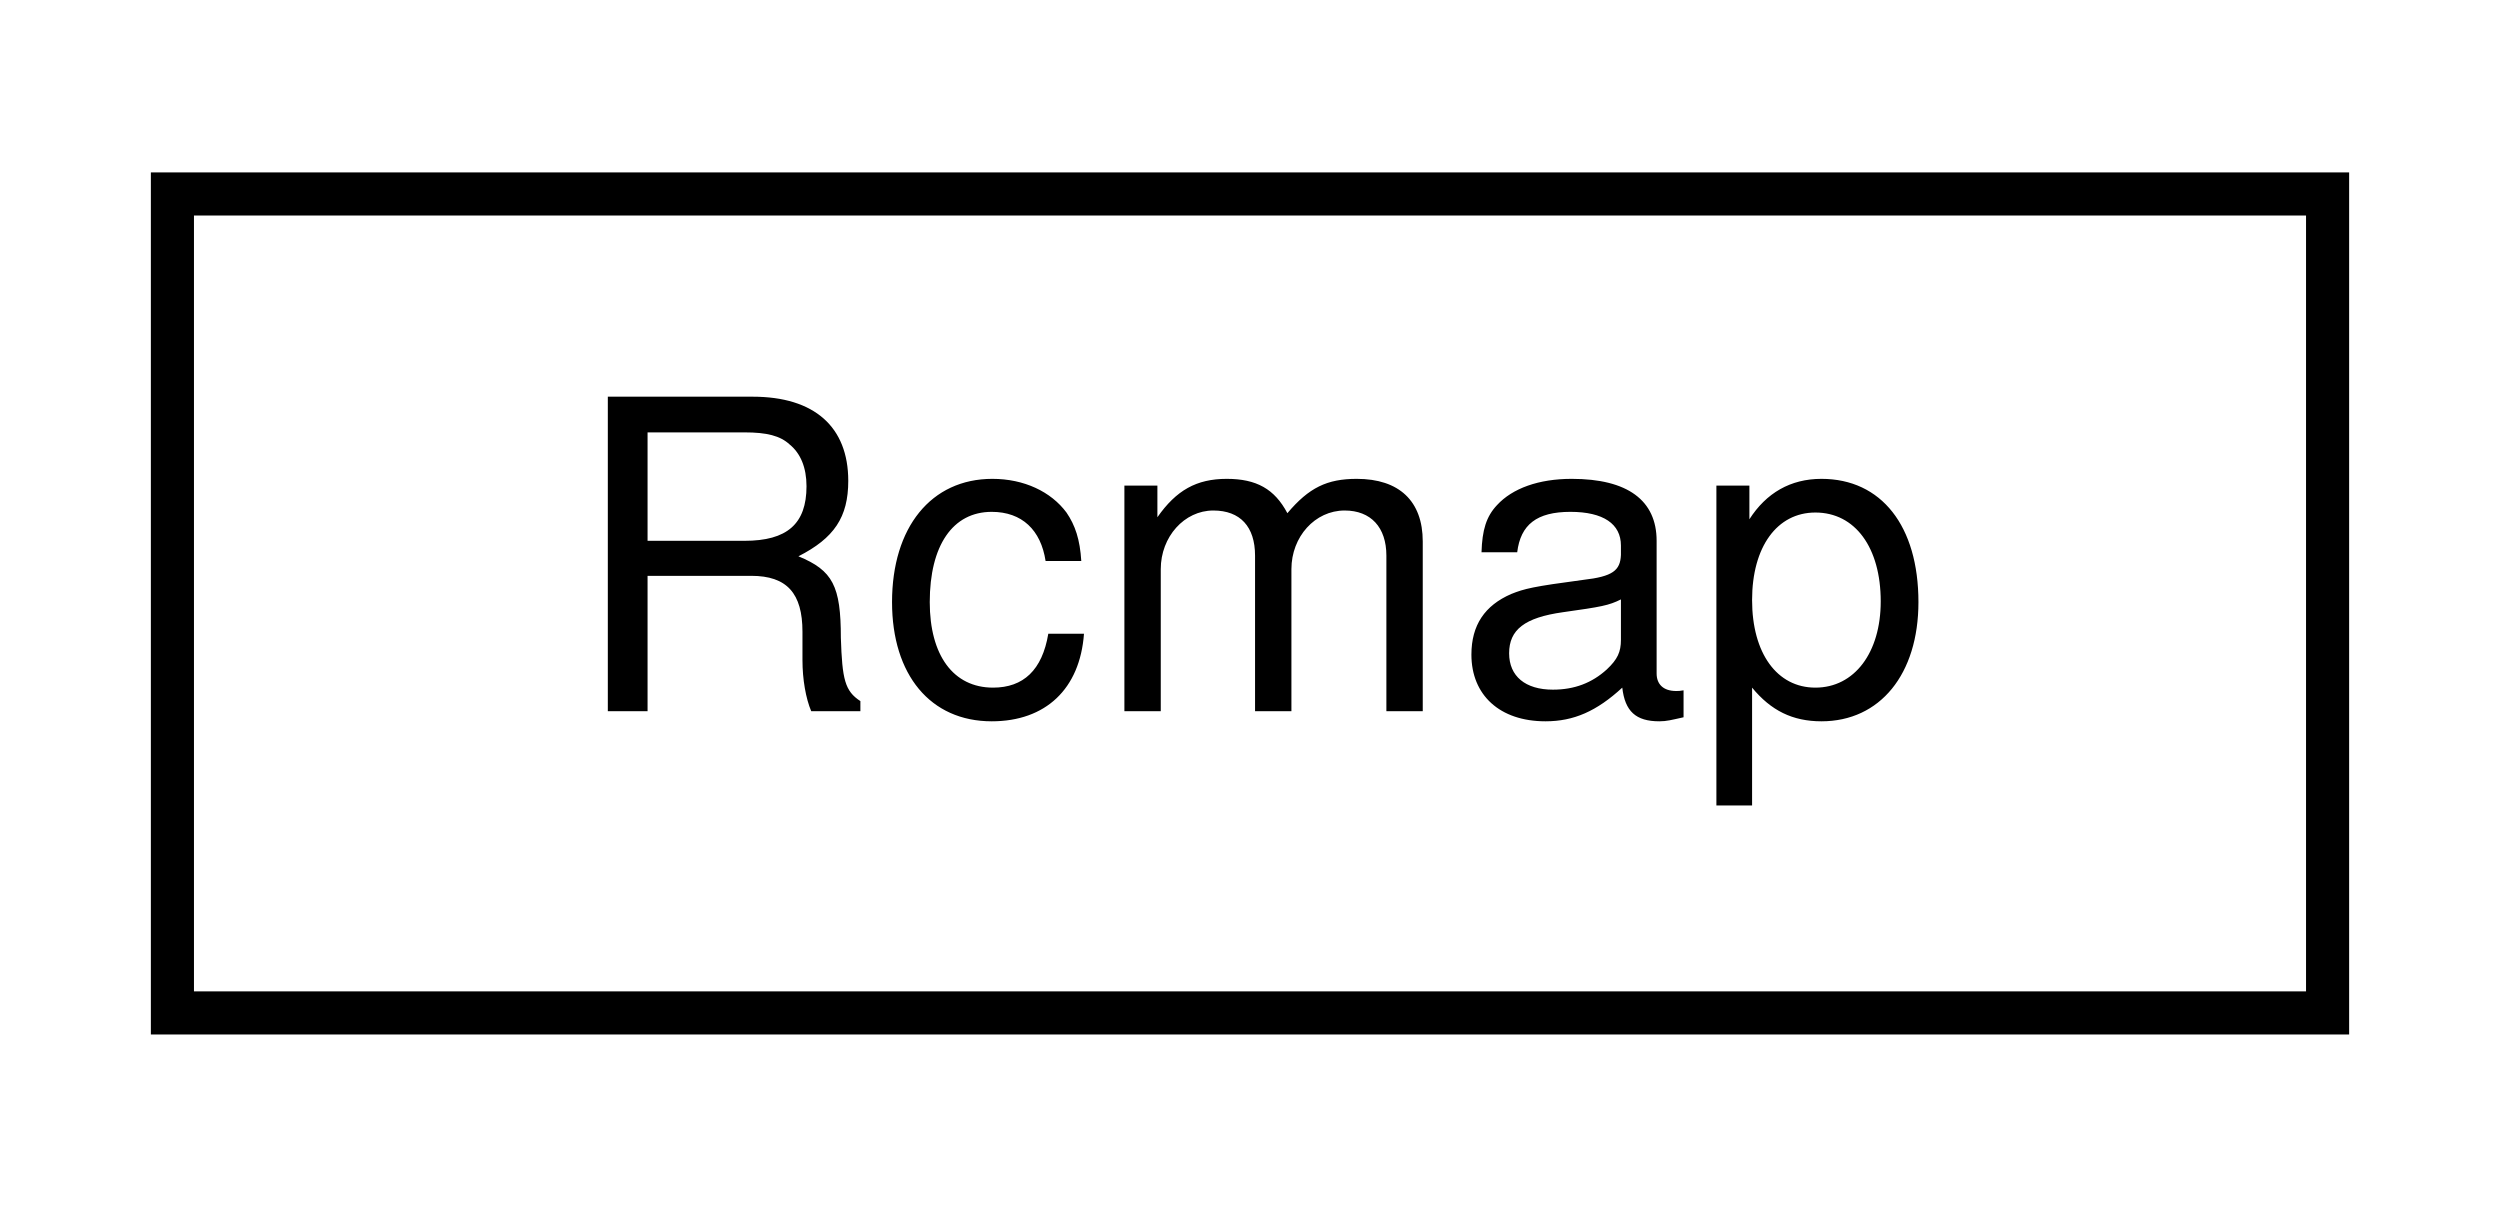
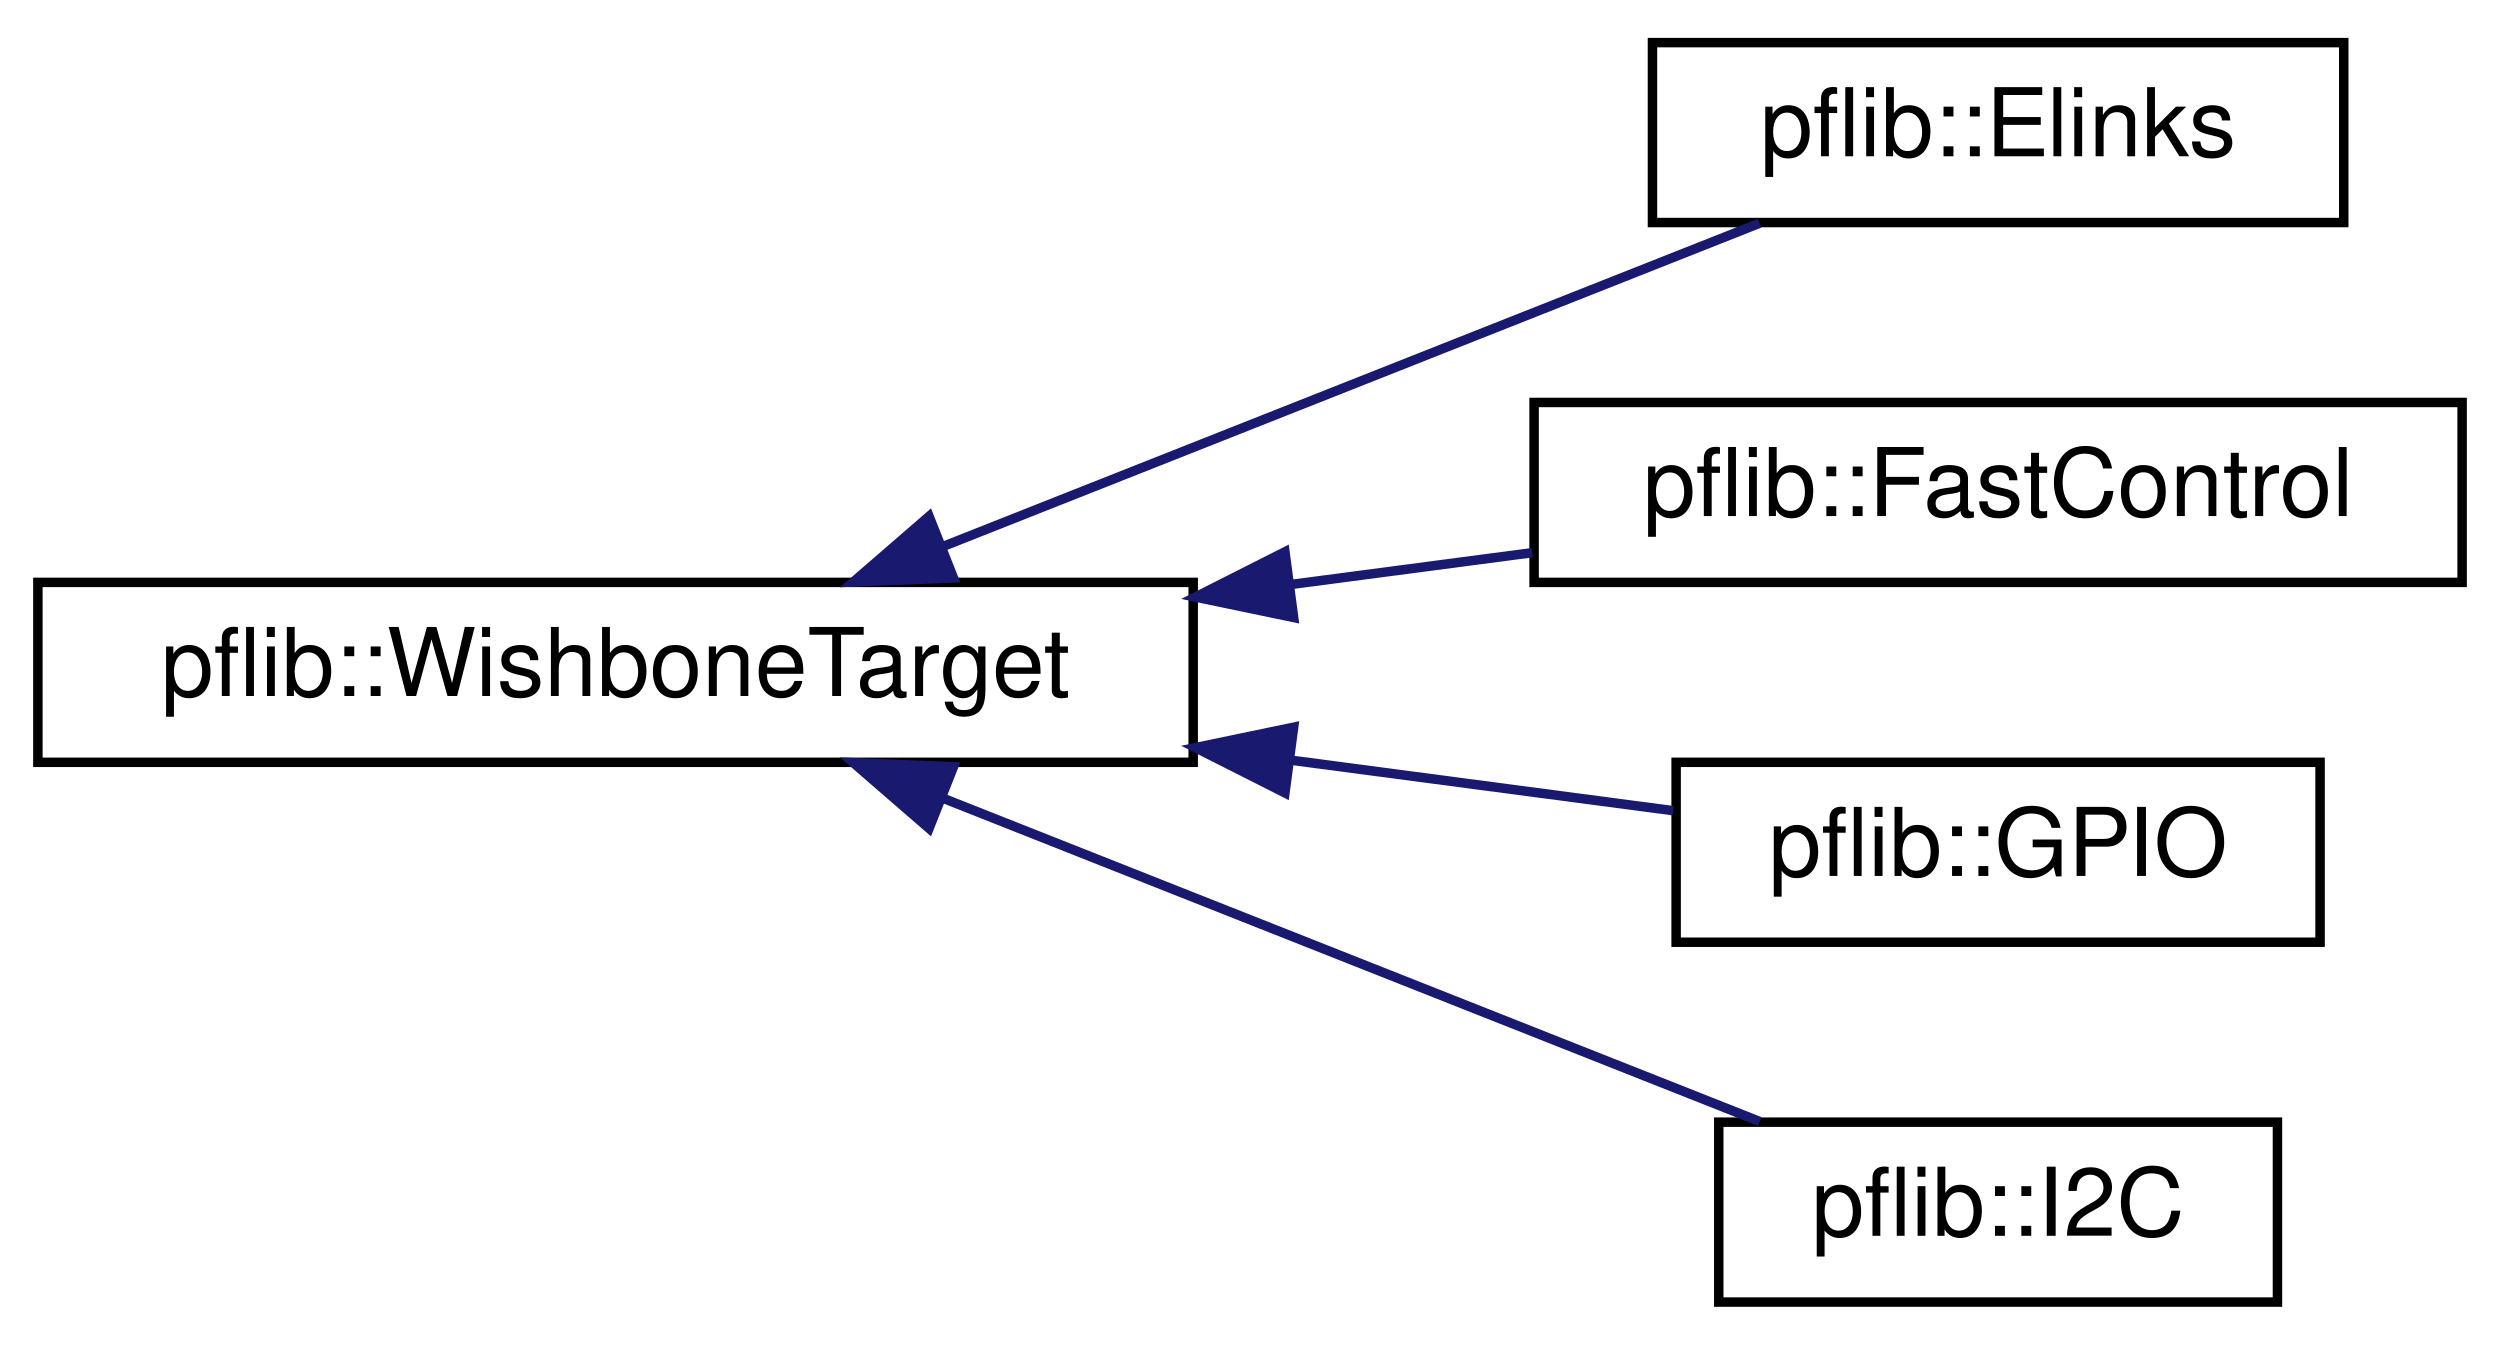
- <svg xmlns="http://www.w3.org/2000/svg" xmlns:xlink="http://www.w3.org/1999/xlink" width="58pt" height="28pt" viewBox="0.00 0.00 58.00 28.00">
-   <g id="graph0" class="graph" transform="scale(1 1) rotate(0) translate(4 24)">
+ <svg xmlns="http://www.w3.org/2000/svg" xmlns:xlink="http://www.w3.org/1999/xlink" width="264pt" height="142pt" viewBox="0.00 0.00 264.00 142.00">
+   <g id="graph0" class="graph" transform="scale(1 1) rotate(0) translate(4 138)">
    <g id="node1" class="node">
      <g id="a_node1">
-         <a xlink:href="classRcmap.html" target="_top" xlink:title=" ">
-           <polygon fill="none" stroke="black" points="0,-0.5 0,-19.5 50,-19.5 50,-0.5 0,-0.5" />
-           <text text-anchor="middle" x="25" y="-7.5" font-family="Helvetica,sans-Serif" font-size="10.00">Rcmap</text>
+         <a xlink:href="classpflib_1_1WishboneTarget.html" target="_top" xlink:title="Parent class for standard wishbone targets providing some utilities.">
+           <polygon fill="none" stroke="black" points="0,-57.5 0,-76.5 122,-76.5 122,-57.5 0,-57.5" />
+           <text text-anchor="middle" x="61" y="-64.5" font-family="Helvetica,sans-Serif" font-size="10.00">pflib::WishboneTarget</text>
        </a>
      </g>
    </g>
+     <g id="node2" class="node">
+       <g id="a_node2">
+         <a xlink:href="classpflib_1_1Elinks.html" target="_top" xlink:title="WishboneTarget for configuring the elinks.">
+           <polygon fill="none" stroke="black" points="170.5,-114.5 170.5,-133.5 243.5,-133.5 243.5,-114.5 170.5,-114.5" />
+           <text text-anchor="middle" x="207" y="-121.5" font-family="Helvetica,sans-Serif" font-size="10.00">pflib::Elinks</text>
+         </a>
+       </g>
+     </g>
+     <g id="edge1" class="edge">
+       <path fill="none" stroke="midnightblue" d="M95.7,-80.34C122.11,-90.8 158.22,-105.09 181.82,-114.43" />
+       <polygon fill="midnightblue" stroke="midnightblue" points="96.69,-76.97 86.1,-76.54 94.11,-83.48 96.69,-76.97" />
+     </g>
+     <g id="node3" class="node">
+       <g id="a_node3">
+         <a xlink:href="classpflib_1_1FastControl.html" target="_top" xlink:title="Representation of FastControl controller in the Polarfire.">
+           <polygon fill="none" stroke="black" points="158,-76.5 158,-95.5 256,-95.5 256,-76.5 158,-76.5" />
+           <text text-anchor="middle" x="207" y="-83.5" font-family="Helvetica,sans-Serif" font-size="10.00">pflib::FastControl</text>
+         </a>
+       </g>
+     </g>
+     <g id="edge2" class="edge">
+       <path fill="none" stroke="midnightblue" d="M132.32,-76.28C140.96,-77.42 149.62,-78.56 157.82,-79.64" />
+       <polygon fill="midnightblue" stroke="midnightblue" points="132.61,-72.79 122.23,-74.95 131.69,-79.73 132.61,-72.79" />
+     </g>
+     <g id="node4" class="node">
+       <g id="a_node4">
+         <a xlink:href="classpflib_1_1GPIO.html" target="_top" xlink:title="Representation of GPIO controller in the Polarfire.">
+           <polygon fill="none" stroke="black" points="173,-38.5 173,-57.5 241,-57.5 241,-38.5 173,-38.5" />
+           <text text-anchor="middle" x="207" y="-45.5" font-family="Helvetica,sans-Serif" font-size="10.00">pflib::GPIO</text>
+         </a>
+       </g>
+     </g>
+     <g id="edge3" class="edge">
+       <path fill="none" stroke="midnightblue" d="M132.43,-57.71C146.48,-55.85 160.62,-53.99 172.69,-52.39" />
+       <polygon fill="midnightblue" stroke="midnightblue" points="131.69,-54.27 122.23,-59.05 132.61,-61.21 131.69,-54.27" />
+     </g>
+     <g id="node5" class="node">
+       <g id="a_node5">
+         <a xlink:href="classpflib_1_1I2C.html" target="_top" xlink:title="Class which encapsulates the I2C controller in the Polarfire.">
+           <polygon fill="none" stroke="black" points="177.5,-0.5 177.5,-19.5 236.5,-19.5 236.5,-0.5 177.5,-0.5" />
+           <text text-anchor="middle" x="207" y="-7.5" font-family="Helvetica,sans-Serif" font-size="10.00">pflib::I2C</text>
+         </a>
+       </g>
+     </g>
+     <g id="edge4" class="edge">
+       <path fill="none" stroke="midnightblue" d="M95.7,-53.66C122.11,-43.2 158.22,-28.91 181.82,-19.57" />
+       <polygon fill="midnightblue" stroke="midnightblue" points="94.11,-50.52 86.1,-57.46 96.69,-57.03 94.11,-50.52" />
+     </g>
  </g>
</svg>
